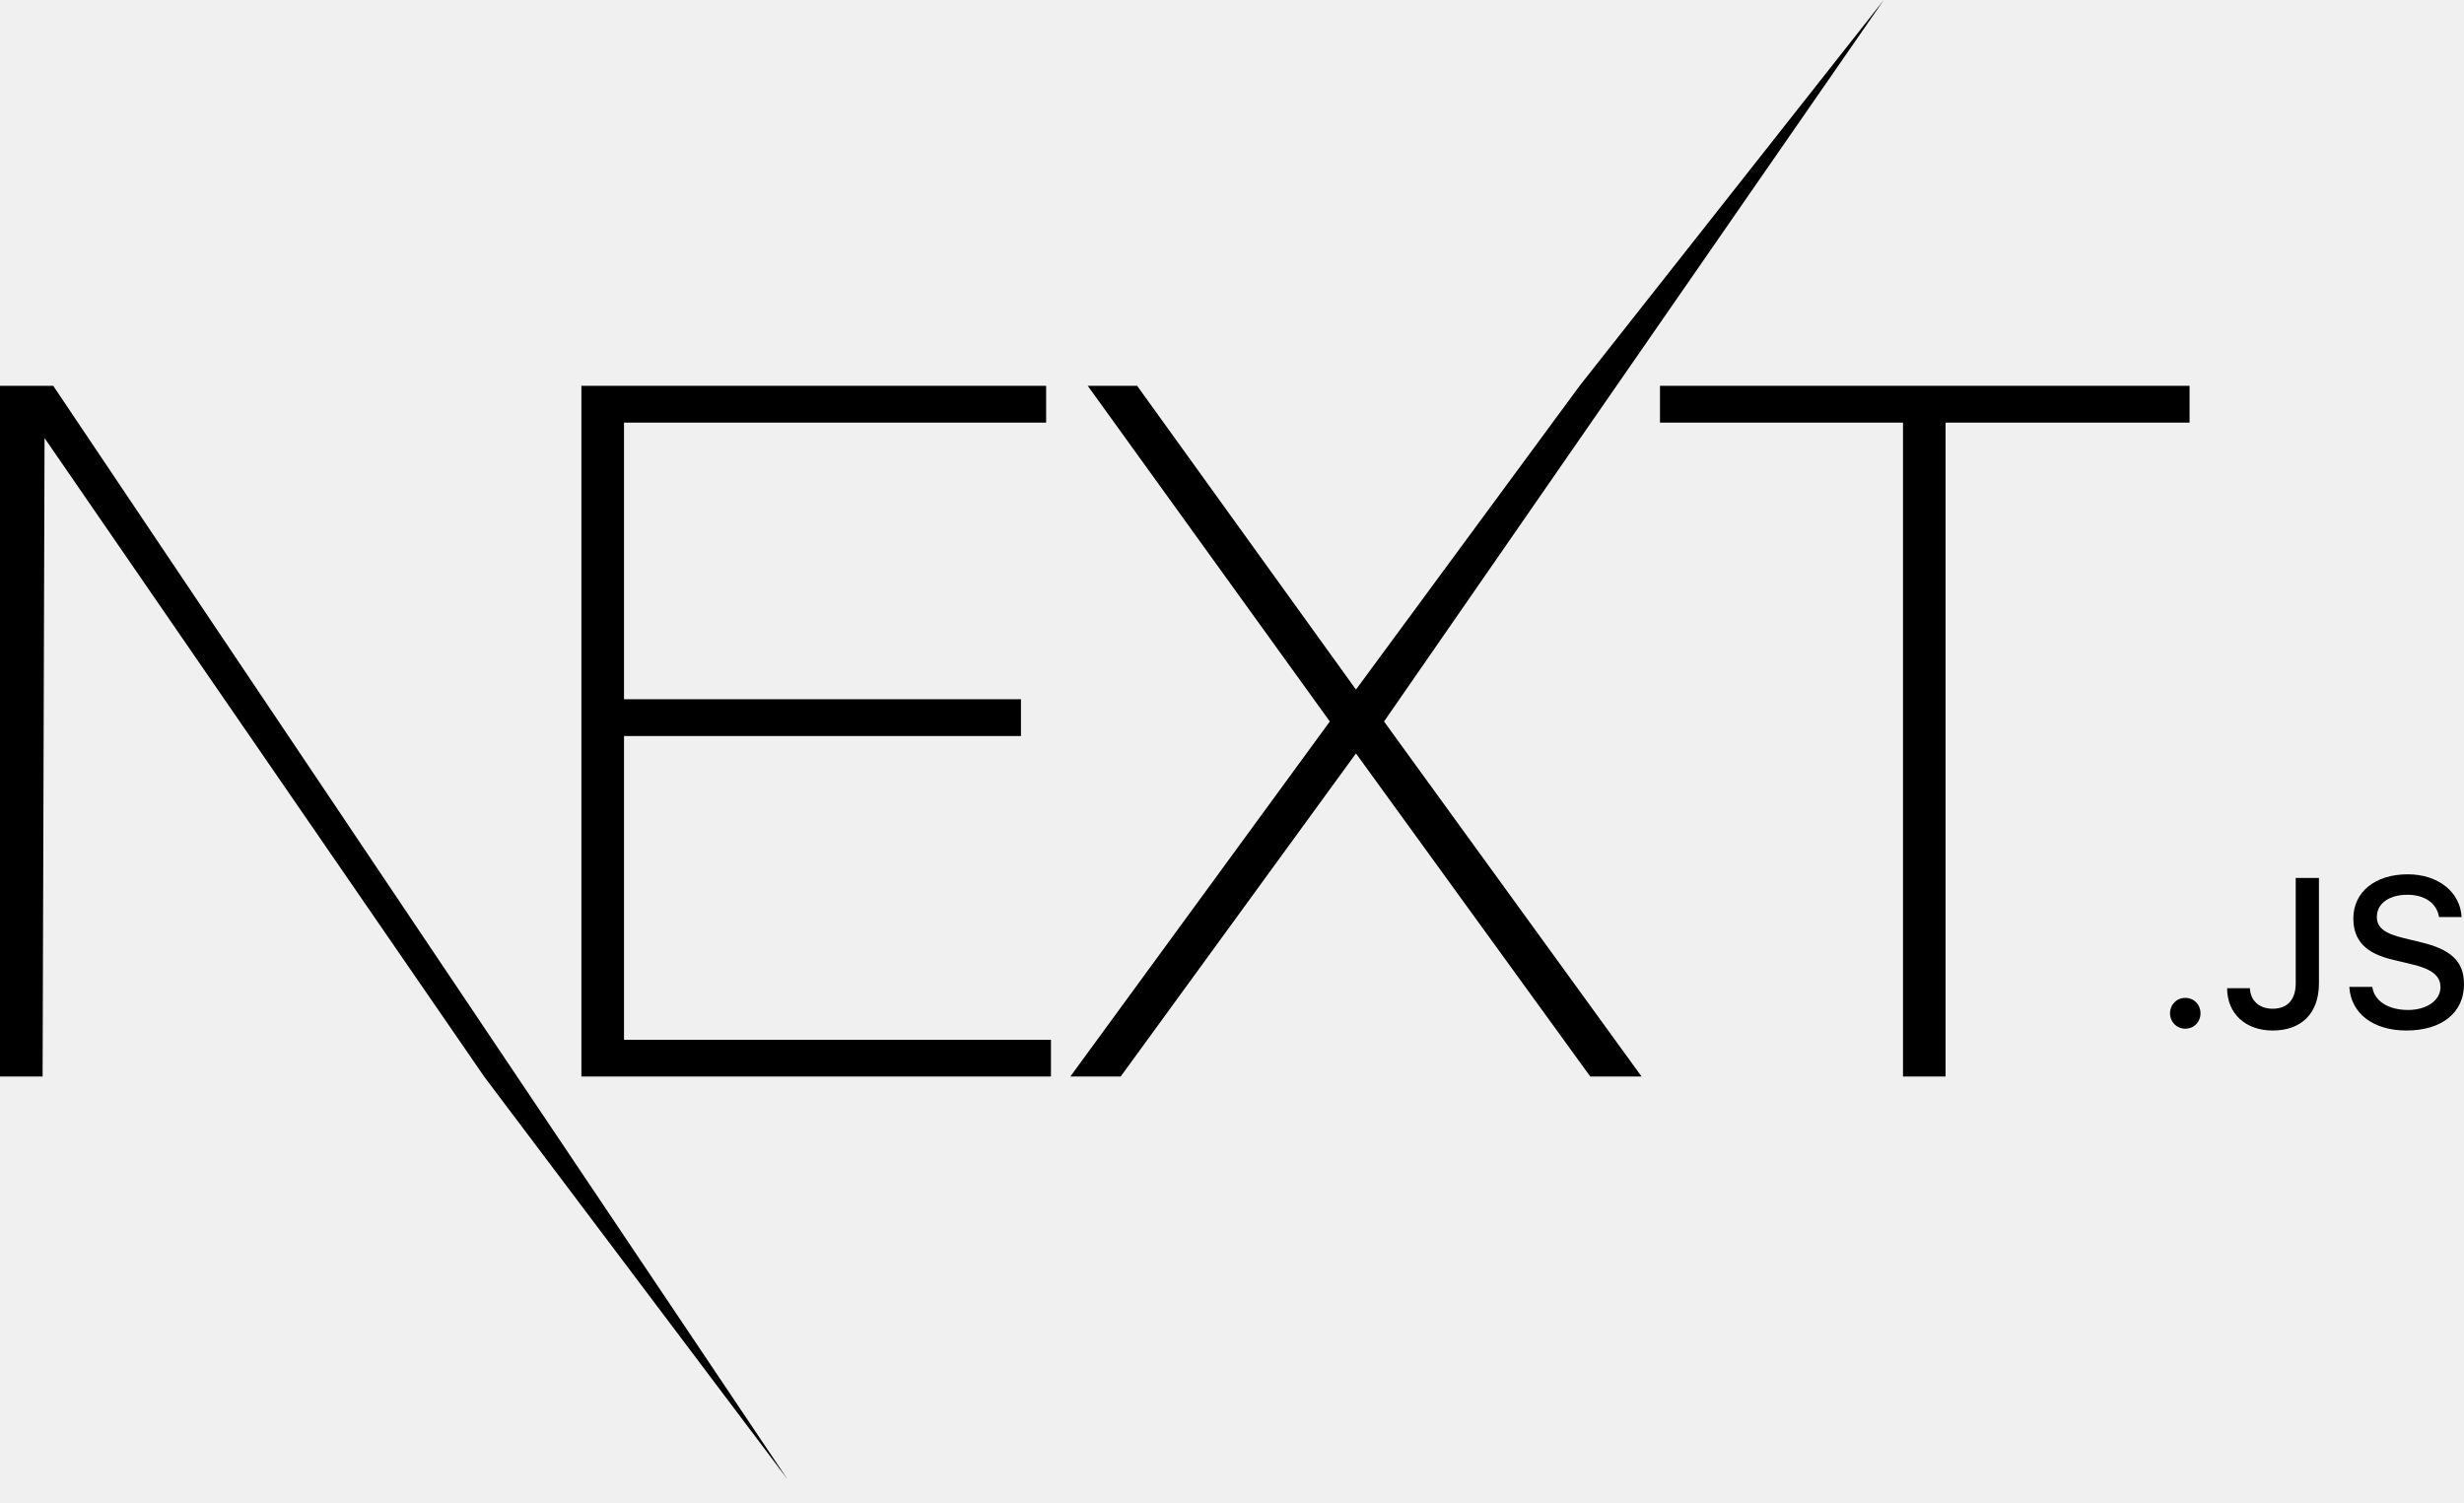
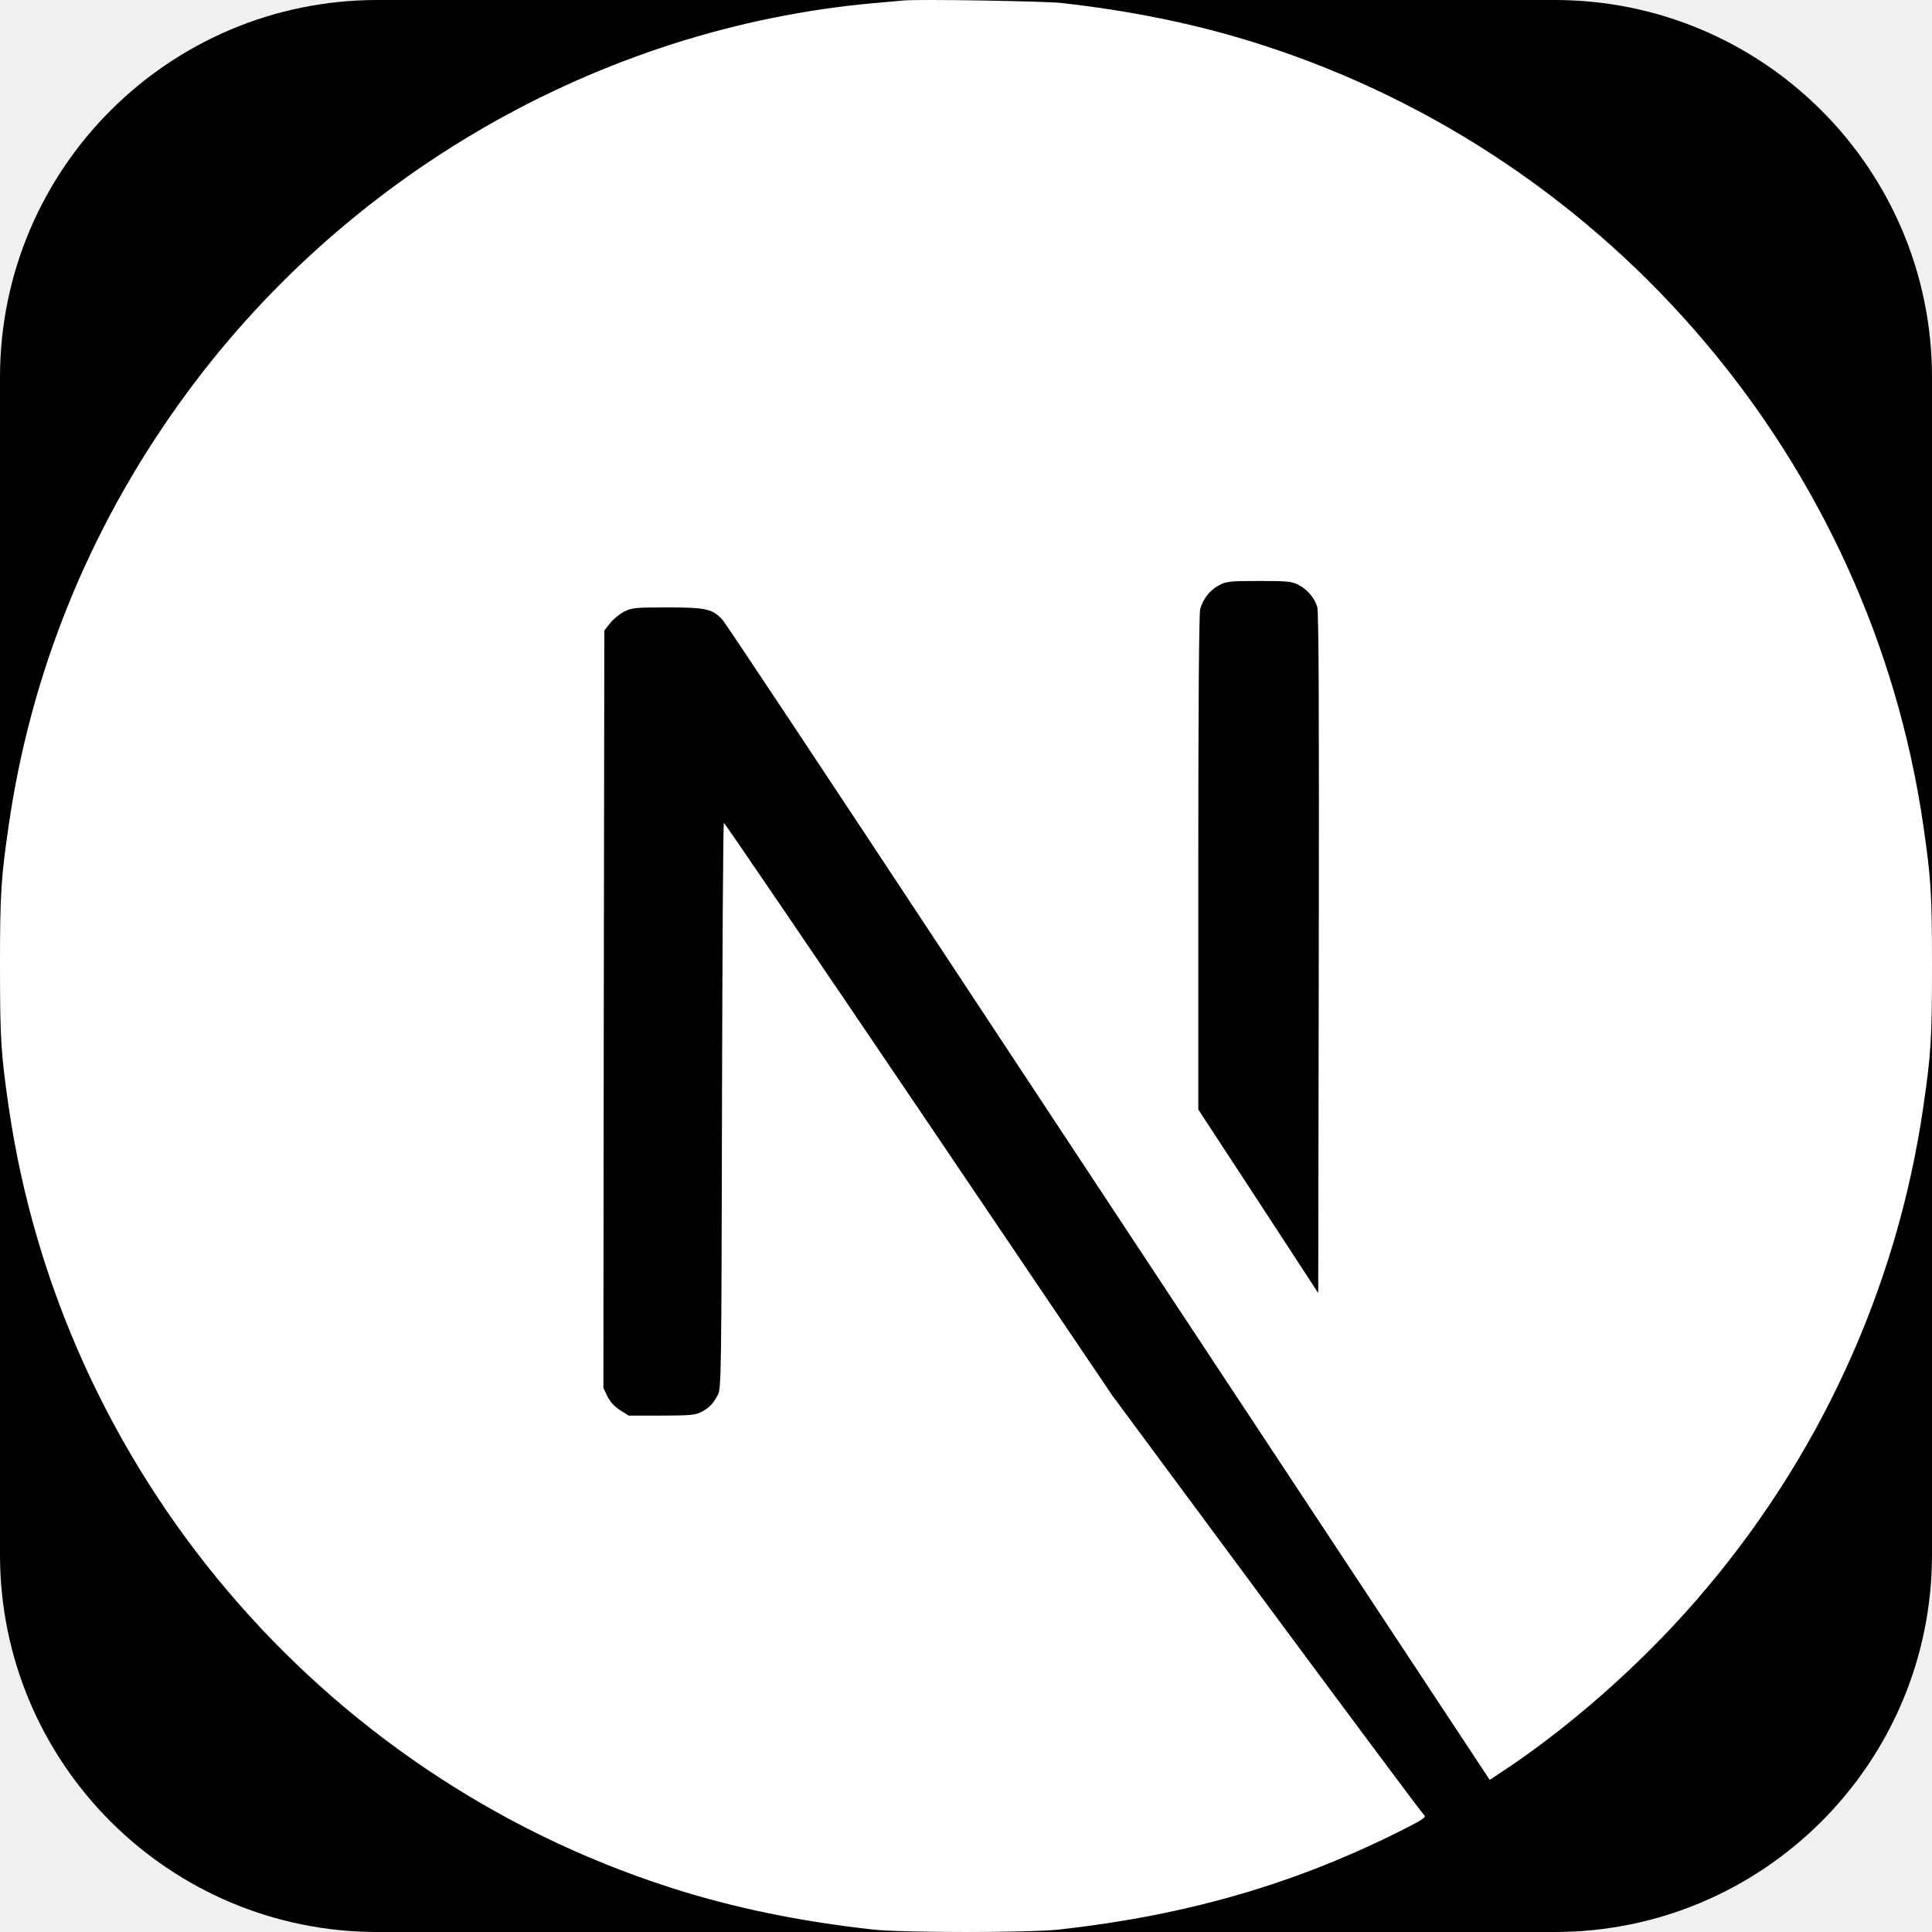
- <svg xmlns="http://www.w3.org/2000/svg" width="100" height="61" viewBox="0 0 100 61" fill="none">
-   <path d="M23.596 15.659H42.457V17.151H25.325V28.379H41.435V29.871H25.325V42.199H42.653V43.691H23.596V15.659ZM44.146 15.659H46.15L55.031 27.987L64.108 15.659L76.453 0L56.17 29.282L66.622 43.691H64.54L55.031 30.578L45.482 43.691H43.439L53.97 29.282L44.146 15.659ZM67.369 17.151V15.659H88.862V17.151H78.96V43.691H77.232V17.151H67.369Z" fill="black" />
-   <path d="M0 15.659H2.161L31.962 60.039L19.647 43.691L1.808 17.779L1.729 43.691H0V15.659Z" fill="black" />
-   <path d="M88.688 41.749C89.046 41.749 89.306 41.476 89.306 41.124C89.306 40.772 89.046 40.5 88.688 40.5C88.335 40.5 88.07 40.772 88.07 41.124C88.07 41.476 88.335 41.749 88.688 41.749ZM90.387 40.106C90.387 41.145 91.14 41.824 92.237 41.824C93.406 41.824 94.113 41.124 94.113 39.909V35.631H93.171V39.905C93.171 40.58 92.83 40.94 92.229 40.94C91.691 40.94 91.325 40.605 91.312 40.106H90.387ZM95.345 40.052C95.412 41.133 96.316 41.824 97.662 41.824C99.1 41.824 100 41.099 100 39.943C100 39.033 99.487 38.531 98.242 38.241L97.574 38.078C96.783 37.894 96.463 37.646 96.463 37.215C96.463 36.67 96.96 36.314 97.704 36.314C98.41 36.314 98.898 36.662 98.987 37.219H99.903C99.849 36.201 98.949 35.484 97.717 35.484C96.392 35.484 95.509 36.201 95.509 37.278C95.509 38.166 96.009 38.694 97.107 38.95L97.889 39.138C98.692 39.327 99.045 39.603 99.045 40.064C99.045 40.601 98.49 40.99 97.733 40.99C96.922 40.99 96.358 40.626 96.278 40.052H95.345Z" fill="black" />
+ <svg xmlns="http://www.w3.org/2000/svg" viewBox="0 0 256 256">
+   <rect width="256" height="256" rx="50" fill="#000000" />
+   <path d="M119.617,0.069 C119.066,0.119 117.315,0.294 115.738,0.419 C79.378,3.697 45.319,23.313 23.748,53.463 C11.736,70.227 4.054,89.243 1.151,109.385 C0.125,116.415 0,118.492 0,128.025 C0,137.558 0.125,139.635 1.151,146.666 C8.108,194.73 42.316,235.114 88.712,250.076 C97.02,252.754 105.778,254.58 115.738,255.681 C119.617,256.106 136.383,256.106 140.262,255.681 C157.454,253.779 172.018,249.526 186.382,242.195 C188.584,241.069 189.01,240.769 188.709,240.518 C188.509,240.368 179.125,227.783 167.864,212.57 L147.394,184.922 L121.744,146.966 C107.63,126.098 96.019,109.034 95.919,109.034 C95.819,109.009 95.718,125.873 95.668,146.465 C95.593,182.52 95.568,183.971 95.118,184.822 C94.467,186.048 93.967,186.549 92.916,187.099 C92.115,187.499 91.414,187.574 87.636,187.574 L83.306,187.574 L82.155,186.849 C81.404,186.373 80.854,185.748 80.479,185.022 L79.953,183.896 L80.003,133.73 L80.078,83.538 L80.854,82.562 C81.254,82.037 82.105,81.361 82.706,81.036 C83.732,80.536 84.132,80.486 88.461,80.486 C93.566,80.486 94.417,80.686 95.743,82.137 C96.119,82.537 110.007,103.455 126.624,128.651 C143.24,153.846 165.962,188.25 177.123,205.139 L197.393,235.84 L198.419,235.164 C207.503,229.259 217.112,220.852 224.719,212.095 C240.91,193.504 251.345,170.836 254.849,146.666 C255.875,139.635 256,137.558 256,128.025 C256,118.492 255.875,116.415 254.849,109.385 C247.892,61.32 213.684,20.936 167.288,5.974 C159.105,3.322 150.397,1.495 140.637,0.394 C138.235,0.144 121.694,-0.131 119.617,0.069 L119.617,0.069 Z M172.018,77.483 C173.219,78.084 174.195,79.235 174.545,80.436 C174.746,81.086 174.796,94.998 174.746,126.349 L174.671,171.336 L166.738,159.176 L158.78,147.016 L158.78,114.314 C158.78,93.171 158.88,81.286 159.03,80.711 C159.431,79.31 160.307,78.209 161.508,77.558 C162.534,77.033 162.909,76.983 166.838,76.983 C170.542,76.983 171.192,77.033 172.018,77.483 Z" fill="#FFFFFF" />
</svg>
